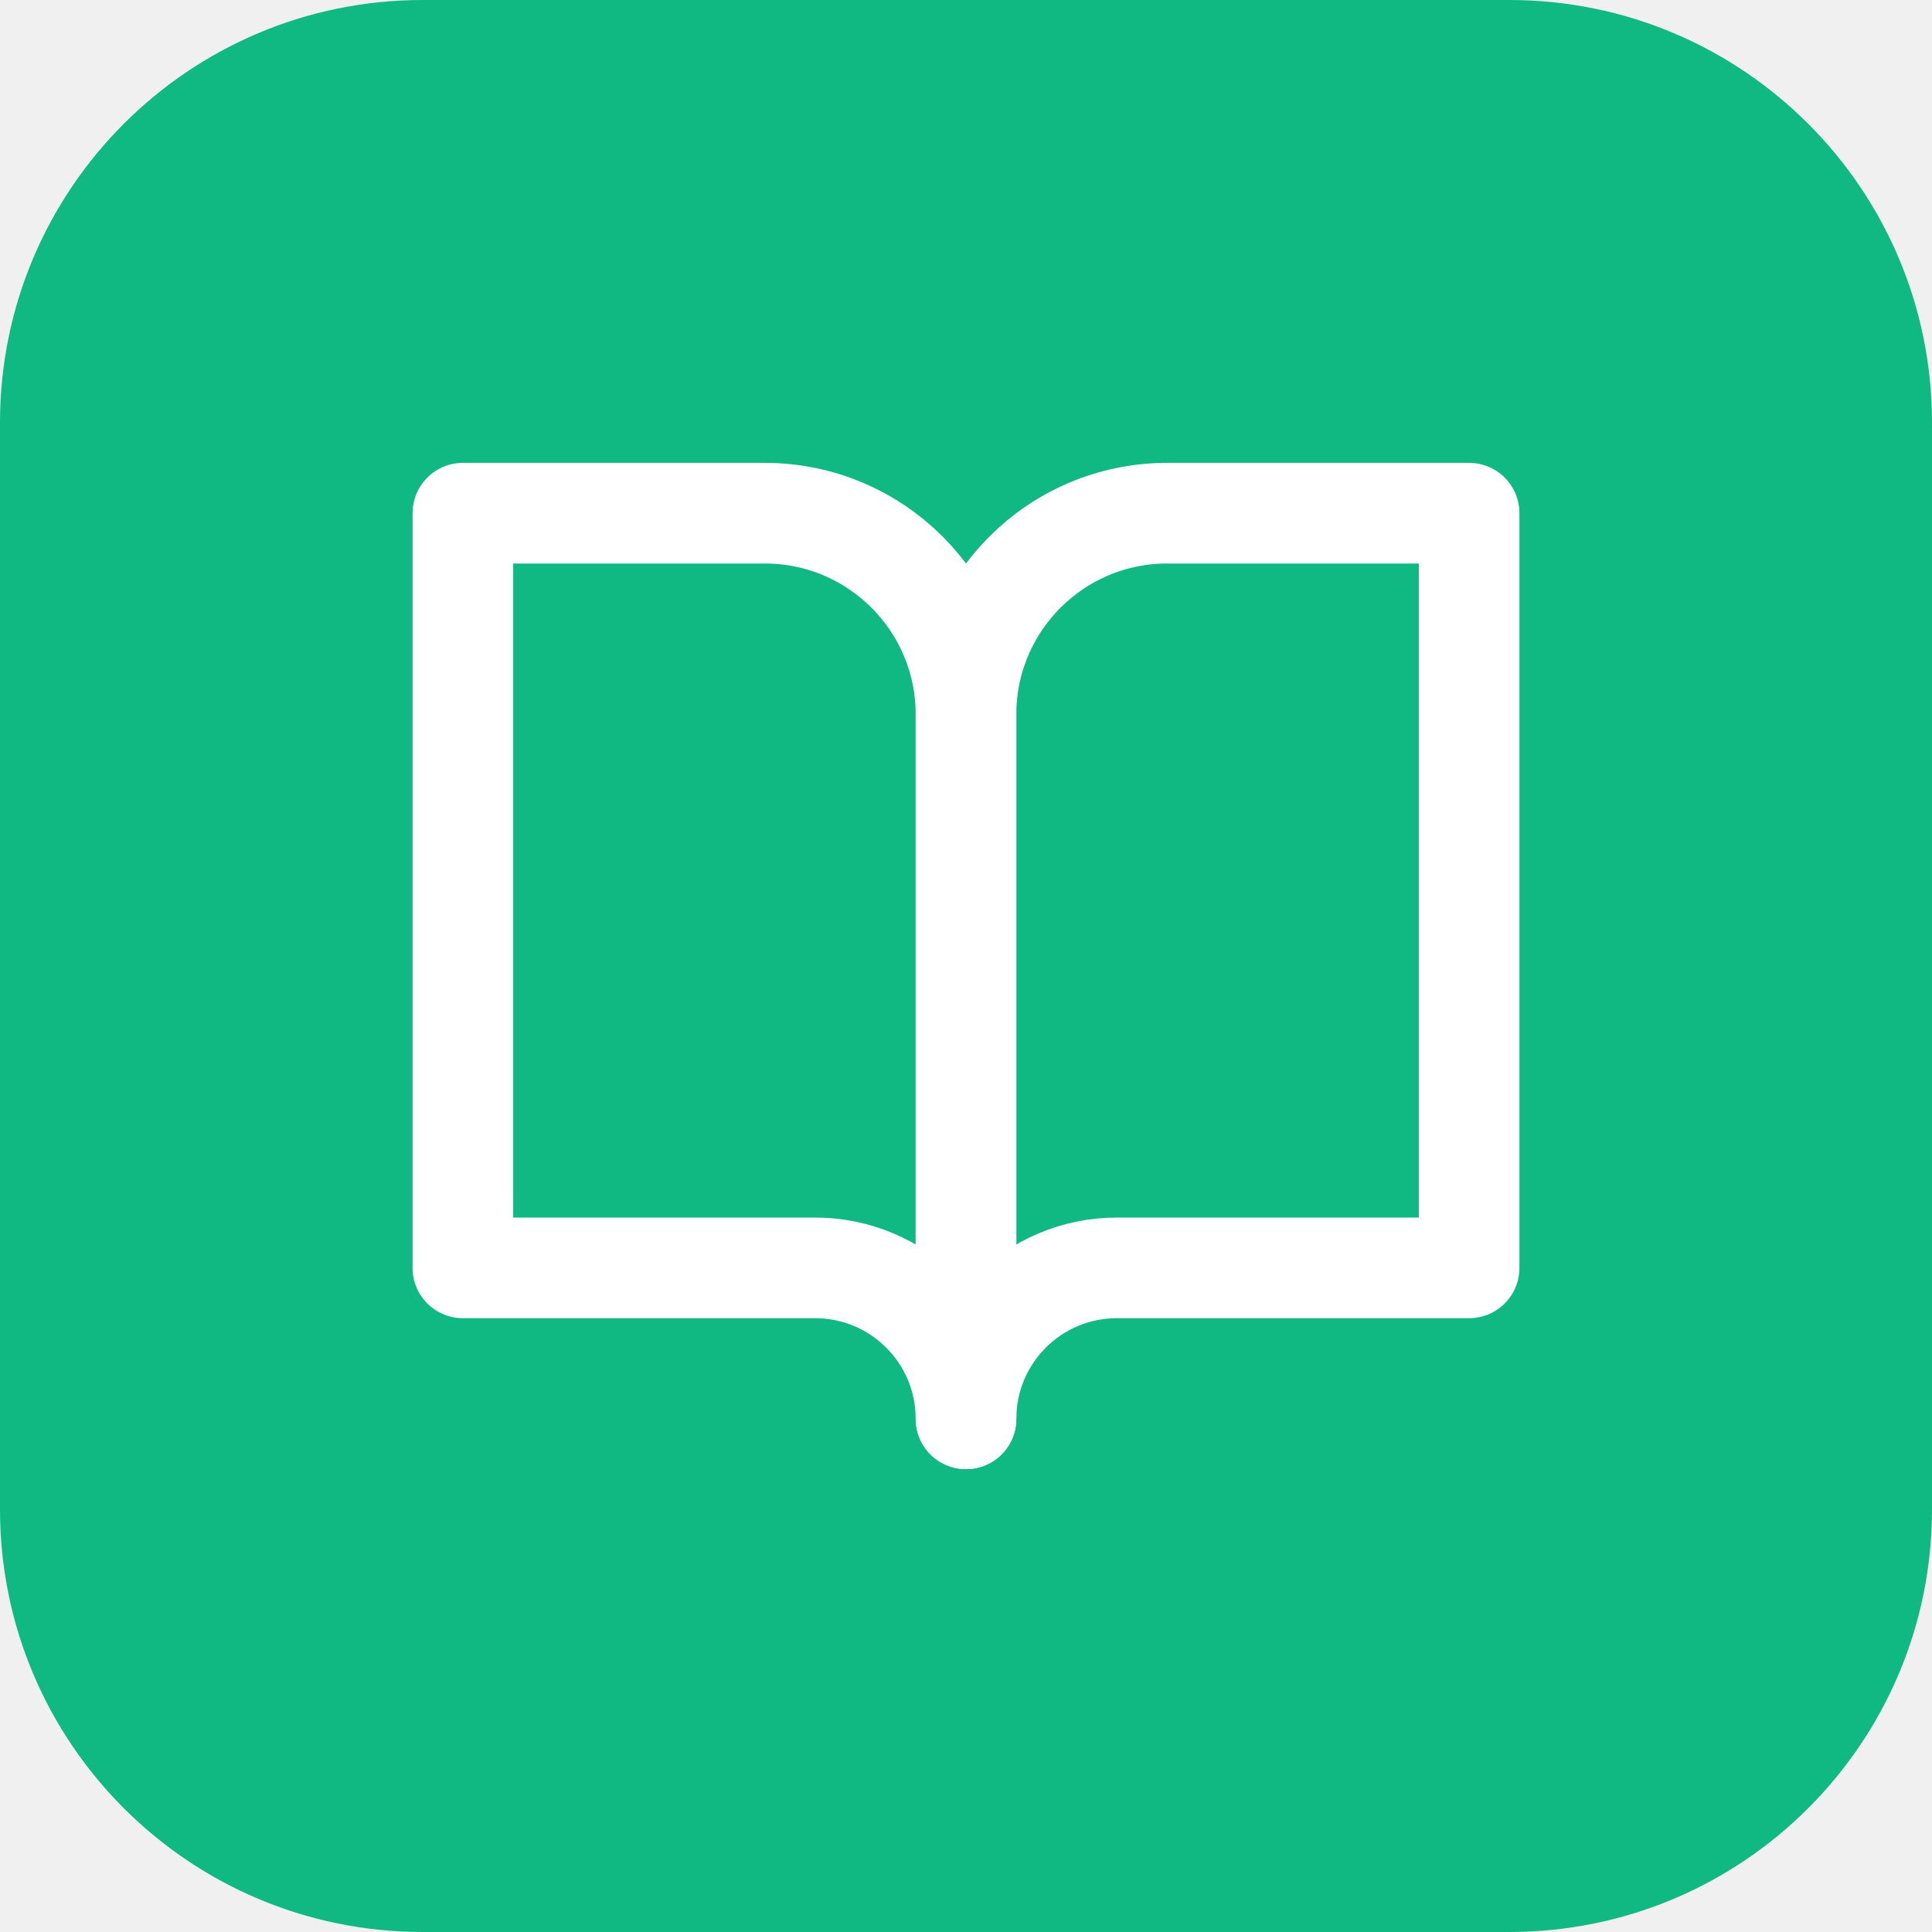
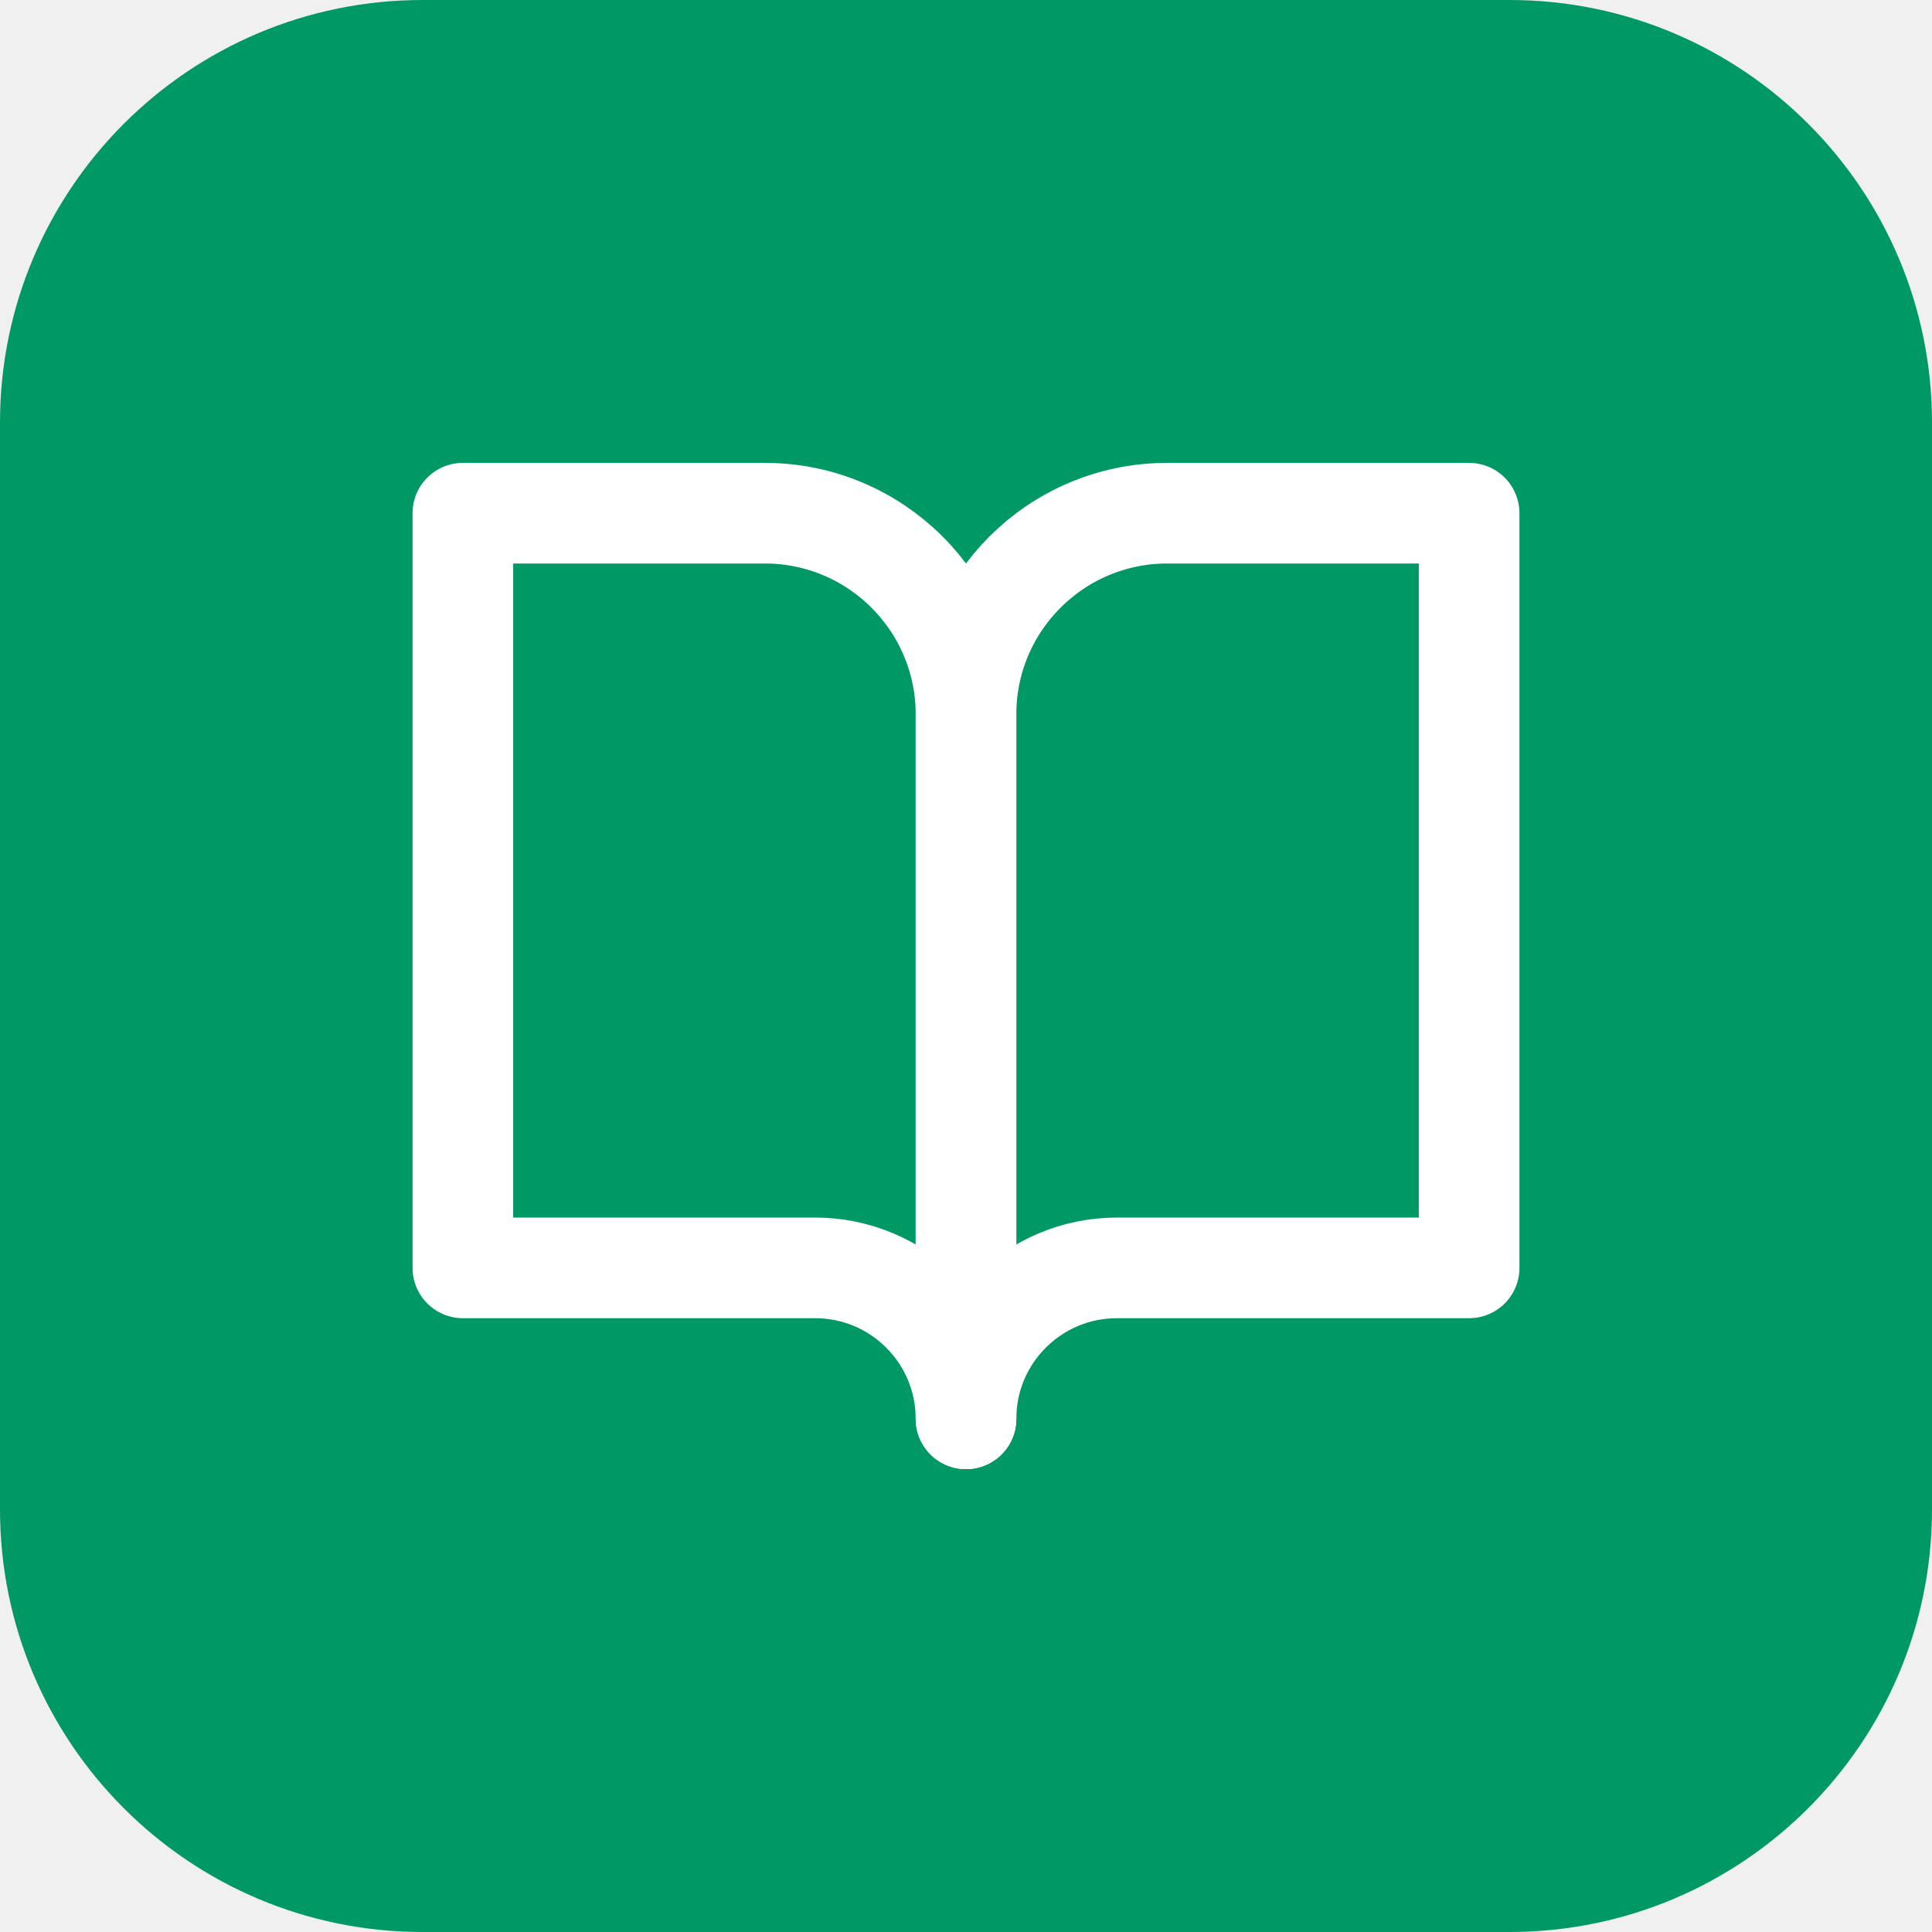
<svg xmlns="http://www.w3.org/2000/svg" width="512" height="512" viewBox="0 0 512 512">
-   <rect width="512" height="512" rx="112" fill="#10b981" />
+   <rect width="512" height="512" rx="112" fill="#009966" />
  <g transform="translate(96, 96) scale(13.33333)">
    <path d="M2 3h6a4 4 0 0 1 4 4v14a3 3 0 0 0-3-3H2z" fill="none" stroke="#ffffff" stroke-width="2" stroke-linecap="round" stroke-linejoin="round" />
    <path d="M22 3h-6a4 4 0 0 0-4 4v14a3 3 0 0 1 3-3h7z" fill="none" stroke="#ffffff" stroke-width="2" stroke-linecap="round" stroke-linejoin="round" />
  </g>
</svg>
